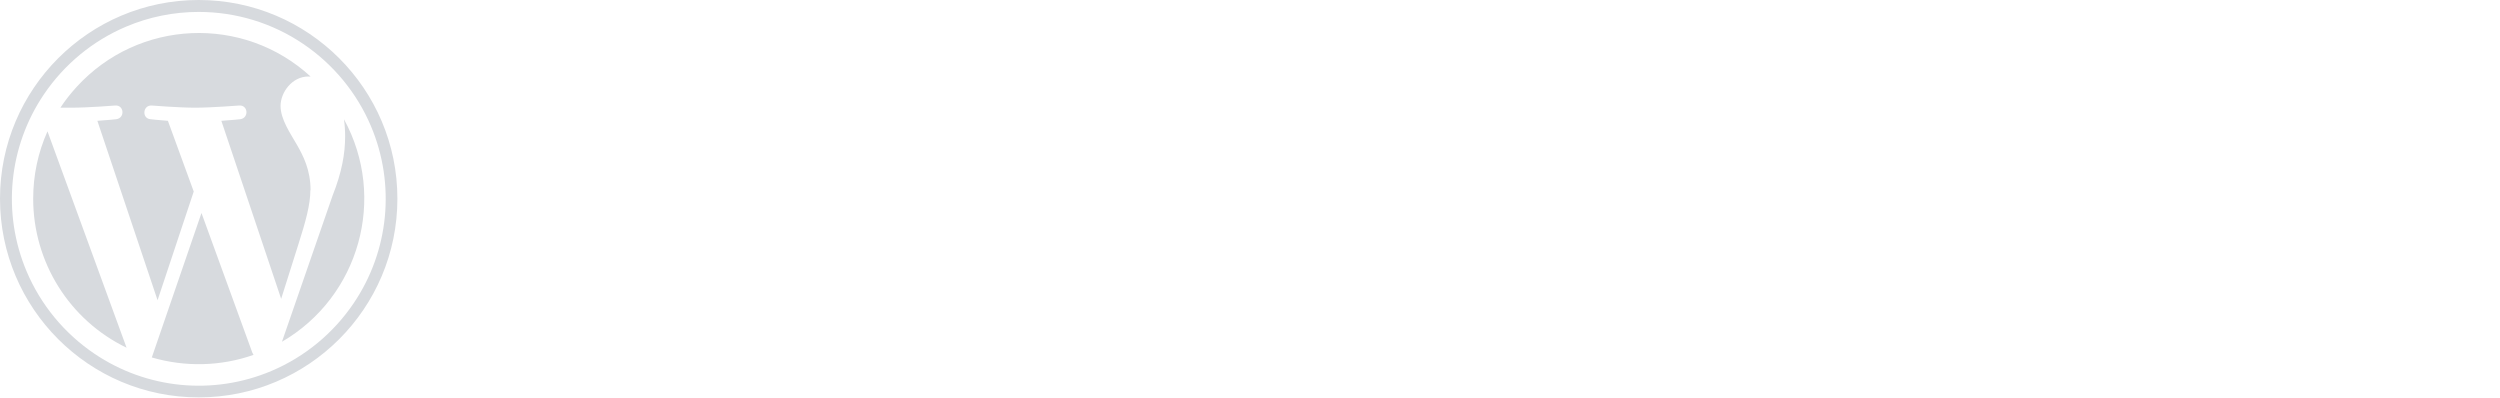
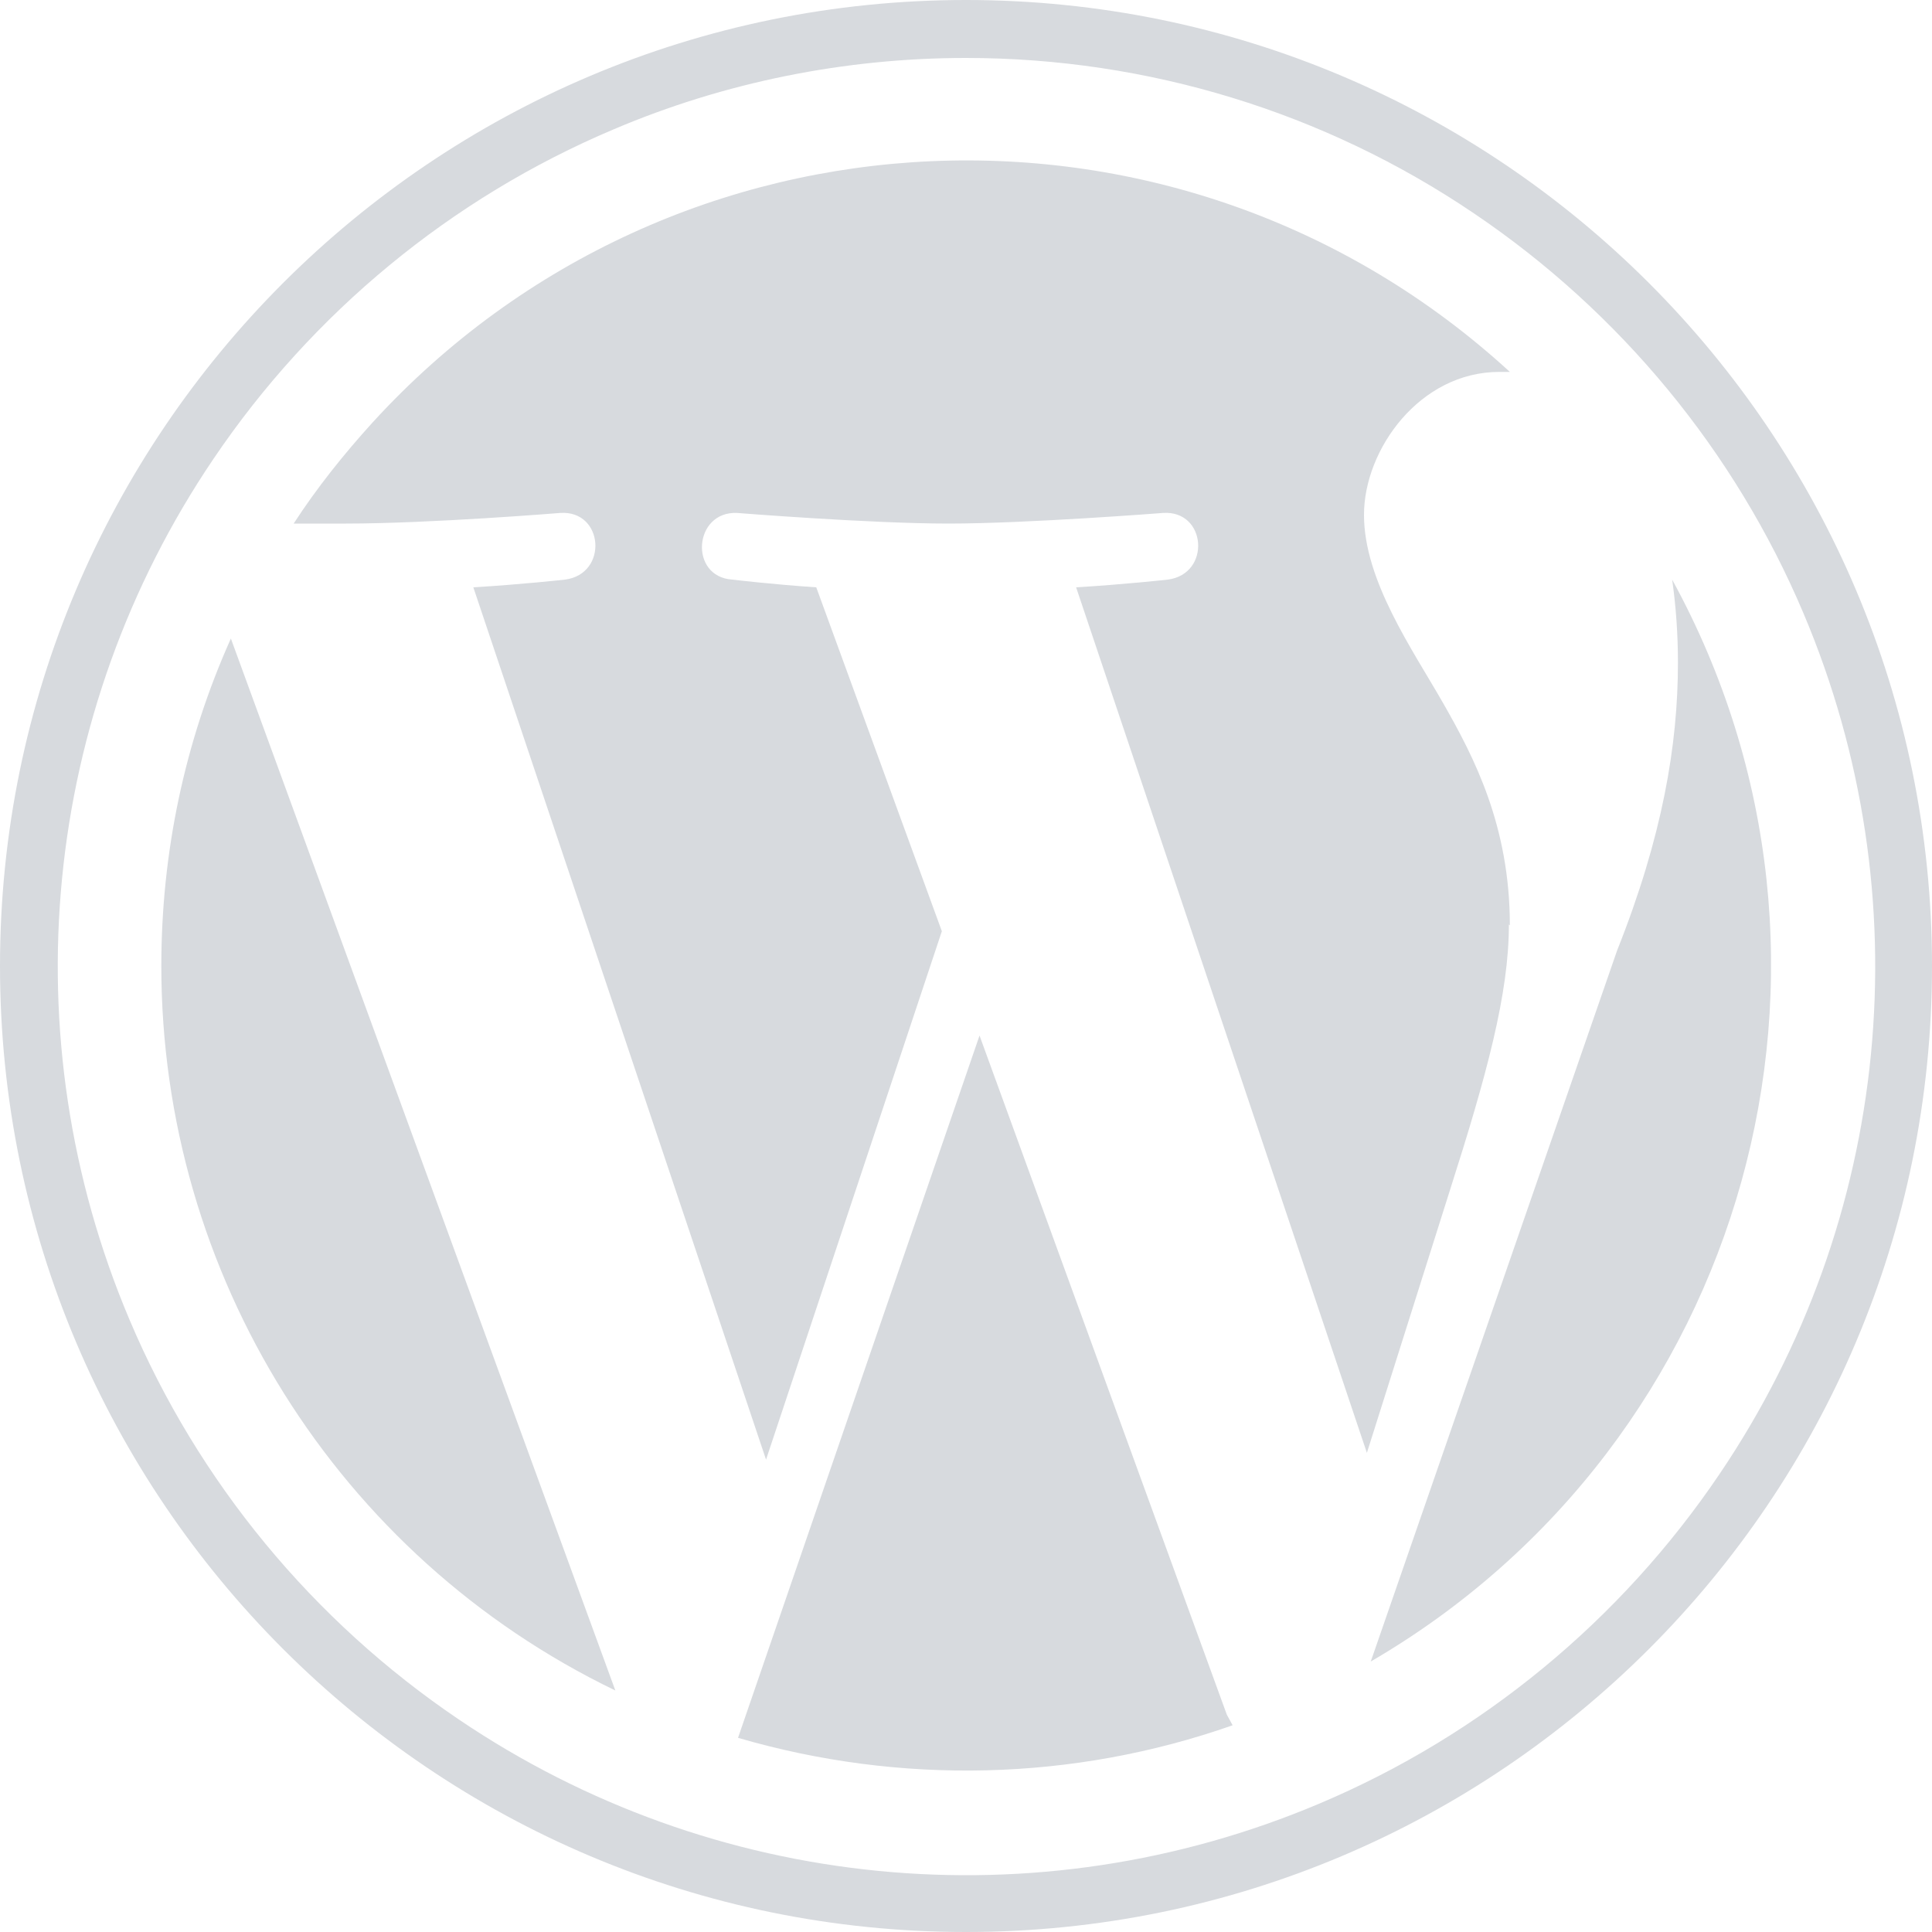
- <svg xmlns="http://www.w3.org/2000/svg" xmlns:xlink="http://www.w3.org/1999/xlink" version="1.1" id="Layer_1" x="0px" y="0px" viewBox="0 0 1258.2 200" style="enable-background:new 0 0 1258.2 200;" xml:space="preserve">
+ <svg xmlns="http://www.w3.org/2000/svg" xmlns:xlink="http://www.w3.org/1999/xlink">
  <style type="text/css">
	.st0{clip-path:url(#SVGID_2_);}
	.st1{fill:#D7DADE;}
</style>
  <g>
    <g>
      <defs>
        <rect id="SVGID_1_" x="-101" y="-100" width="1460" height="400" />
      </defs>
      <clipPath id="SVGID_2_">
        <use xlink:href="#SVGID_1_" style="overflow:visible;" />
      </clipPath>
      <g class="st0">
        <g>
          <g>
            <g>
              <path class="st1" d="M100,6c18.8,0,37.1,5.6,52.6,16.1c15.1,10.2,27,24.6,34.1,41.4c12.4,29.3,9.1,62.8-8.7,89.1        c-10.2,15.1-24.6,27-41.4,34.1c-29.3,12.4-62.8,9.1-89.1-8.7c-15.1-10.2-27-24.6-34.1-41.4C1,107.3,4.3,73.8,22.1,47.5        c10.2-15.1,24.6-27,41.4-34.1C75,8.5,87.5,6,100,6 M100,0C44.8,0,0,44.8,0,100s44.8,100,100,100s100-44.8,100-100        S155.2,0,100,0" />
              <path class="st1" d="M16.7,100c0,31.9,18.2,61.1,47,75L23.9,66.1C19.1,76.8,16.7,88.3,16.7,100 M156.3,95.8        c0-10.3-3.7-17.4-6.9-23s-8.2-12.7-8.2-19.5s5.8-14.8,14-14.8h1.1C122.4,7.4,69.7,9.7,38.6,43.7c-3,3.3-5.8,6.8-8.2,10.5h5.4        c8.7,0,22.2-1.1,22.2-1.1c4.5-0.3,5,6.3,0.5,6.9c0,0-4.5,0.5-9.5,0.8l30.3,90.3l18.2-54.7l-13-35.6C80,60.5,75.8,60,75.8,60        c-4.5-0.3-4-7.1,0.5-6.9c0,0,13.8,1.1,21.9,1.1s22.2-1.1,22.2-1.1c4.5-0.3,5,6.3,0.5,6.9c0,0-4.5,0.5-9.5,0.8l30.1,89.6        l8.6-27.2c3.8-11.9,6.1-20.3,6.1-27.5 M101.4,107.2l-25,72.7c16.8,4.9,34.7,4.5,51.2-1.3l-0.6-1.1L101.4,107.2z M173.1,60        c0.4,2.8,0.6,5.7,0.6,8.6c0,8.5-1.6,18-6.3,29.8L141.9,172C180.9,149.3,194.8,99.6,173.1,60" />
            </g>
          </g>
        </g>
      </g>
    </g>
  </g>
</svg>
